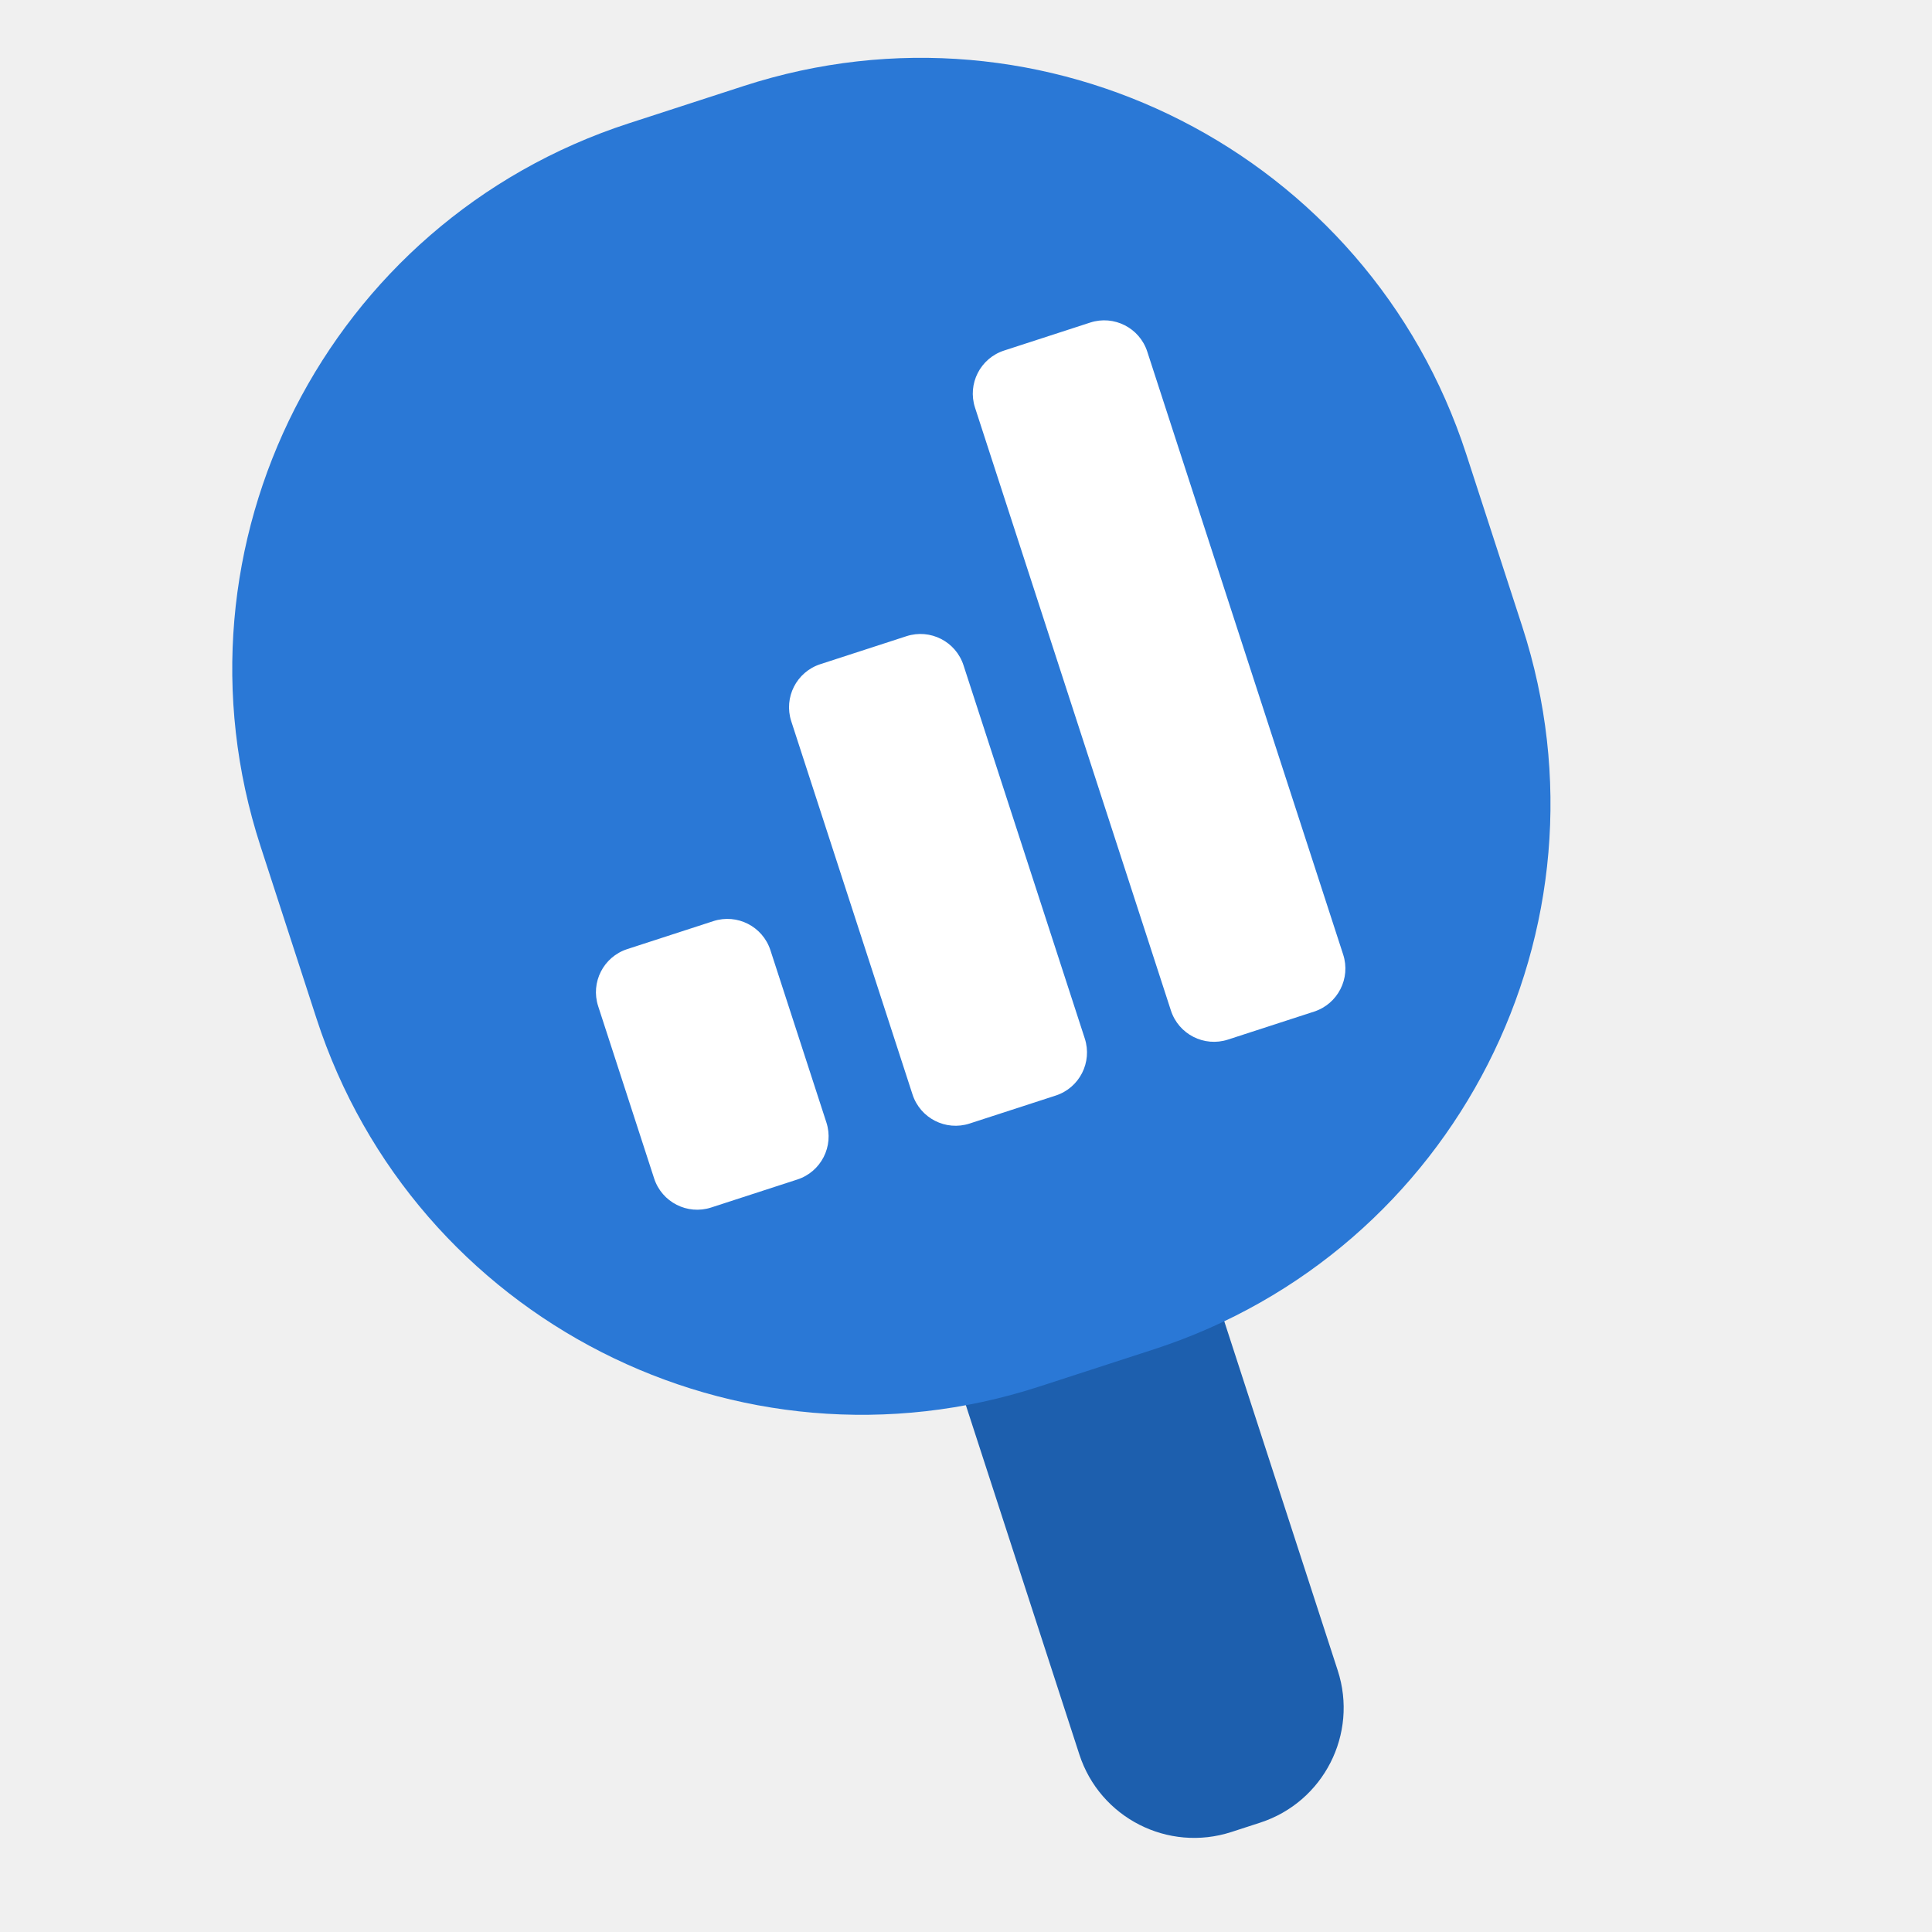
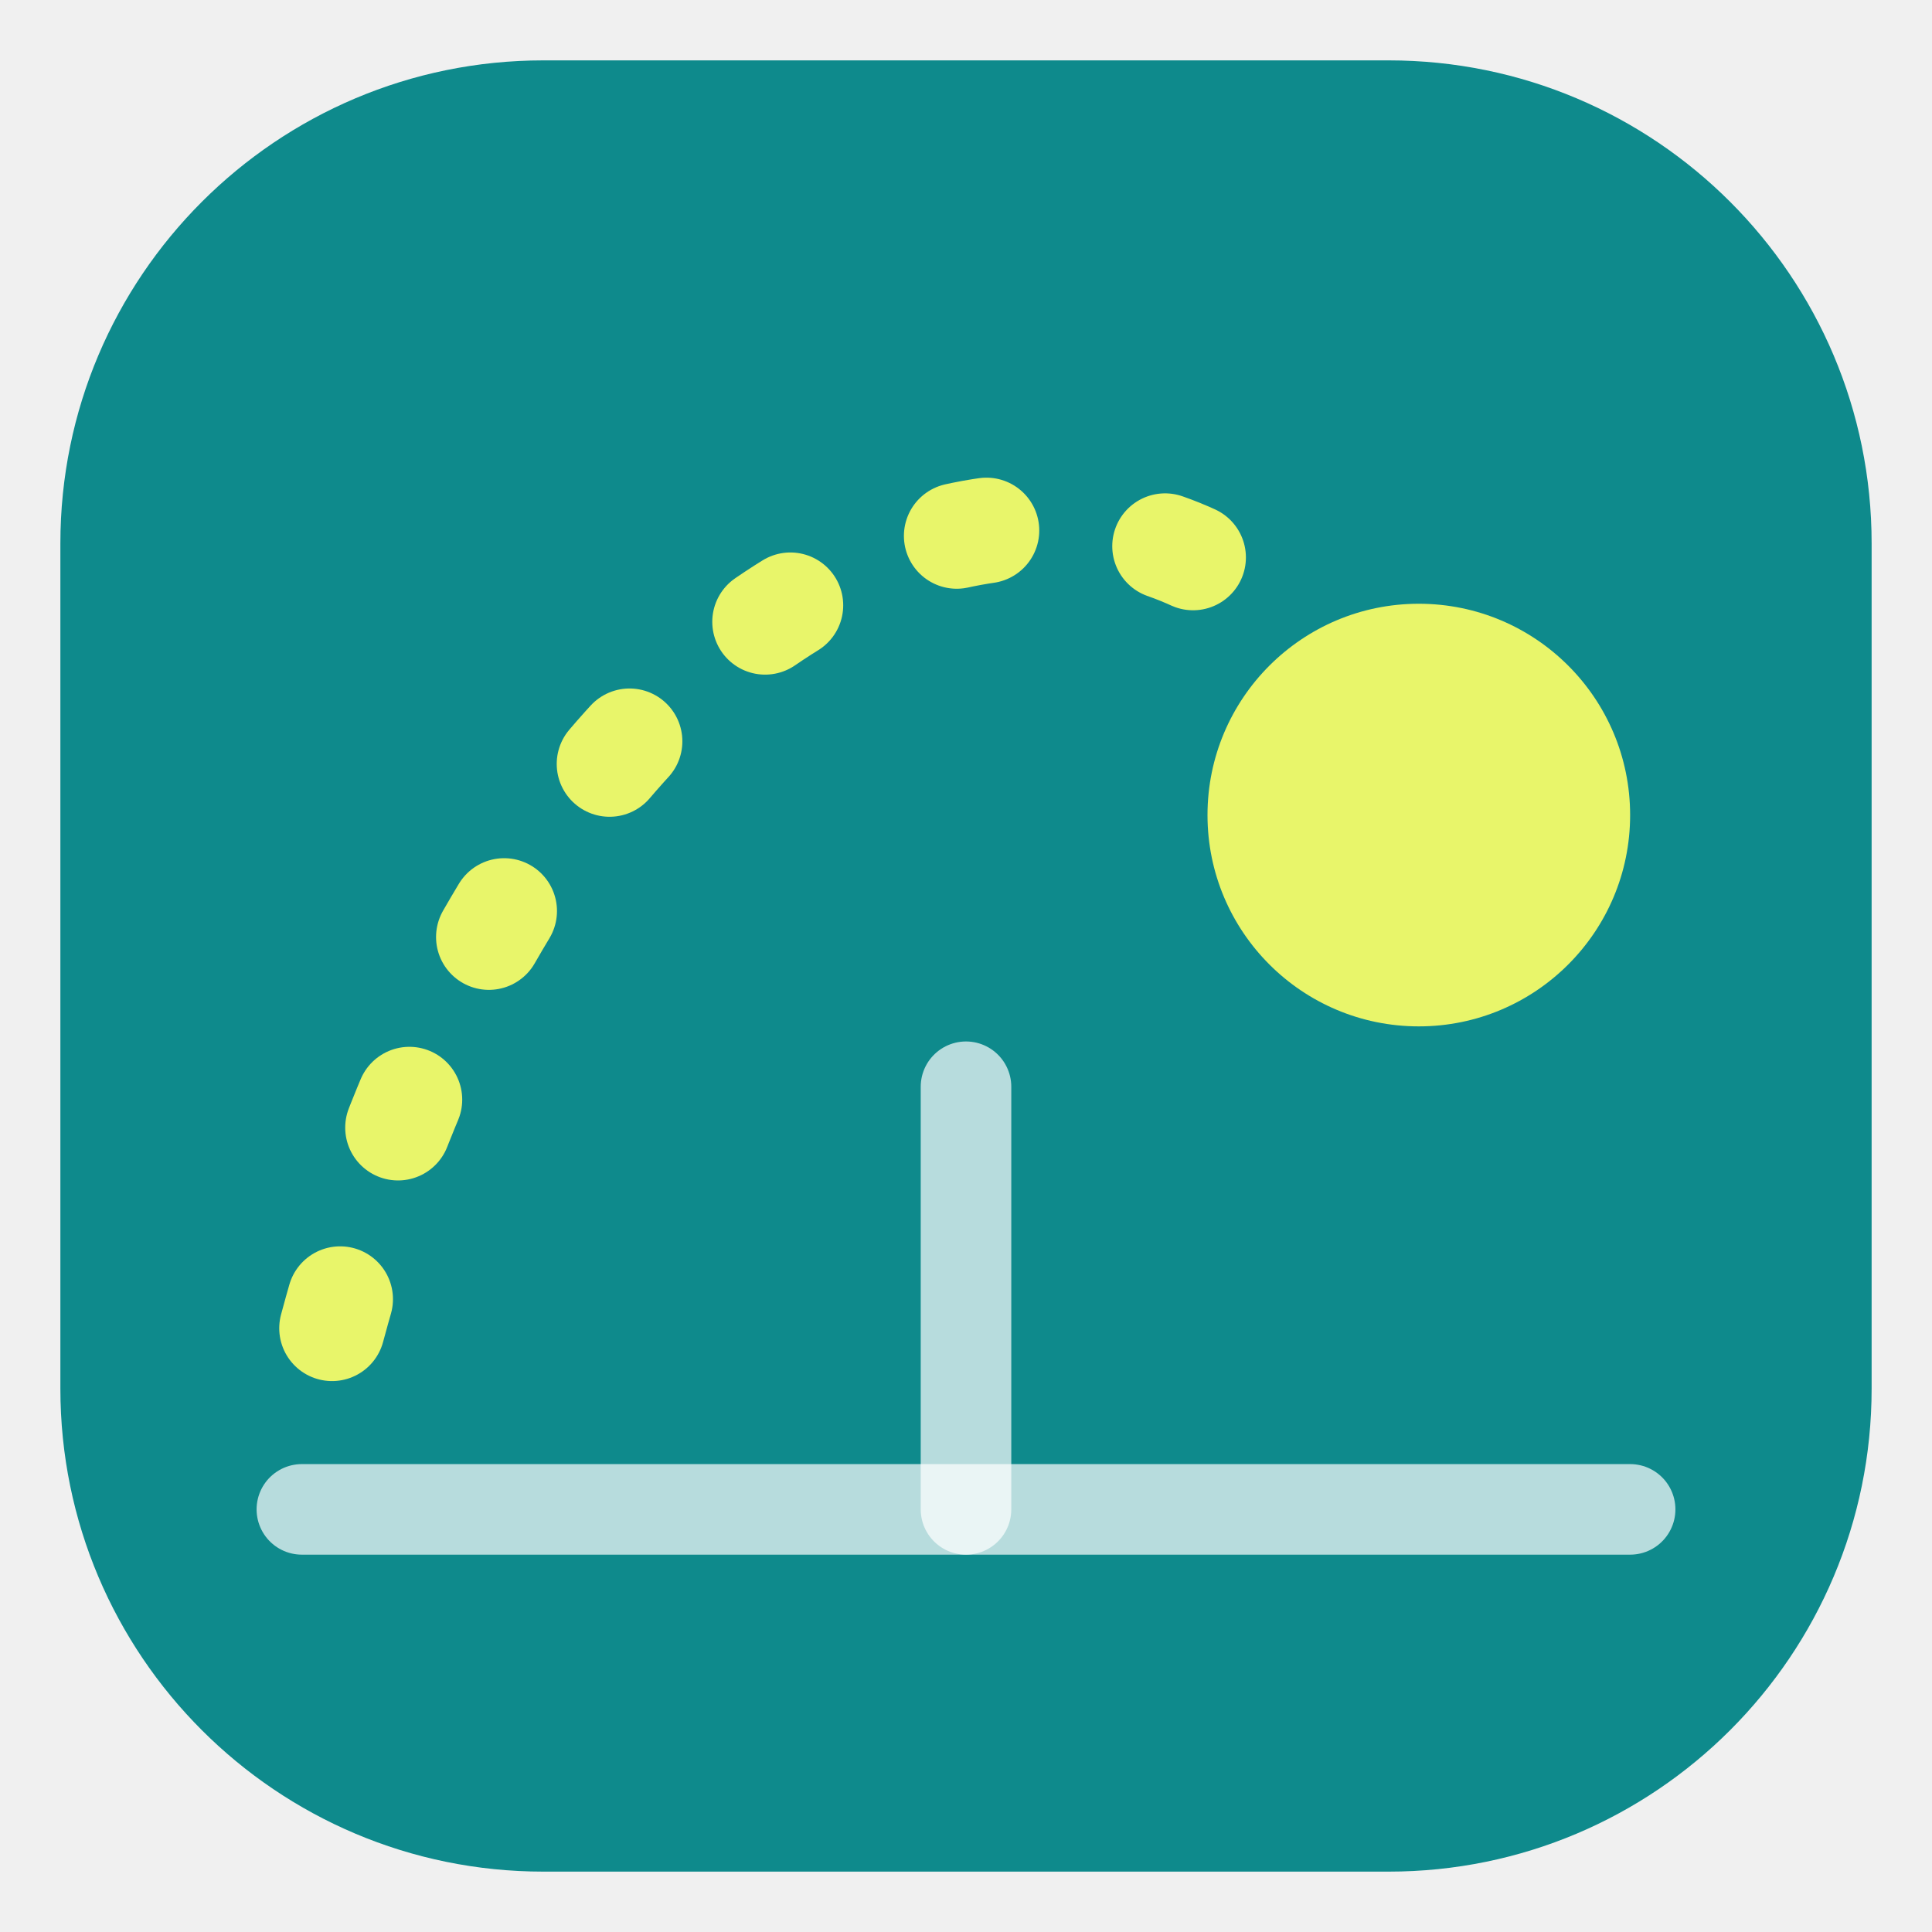
<svg xmlns="http://www.w3.org/2000/svg" viewBox="0 0 64 64">
-   <g transform="rotate(-18 32 32)">
-     <rect x="27.5" y="40" width="9" height="22" rx="4" fill="#1d5fae" />
-     <rect x="11" y="2" width="42" height="44" rx="19" fill="#2a78d6" />
-     <rect x="20" y="28" width="6" height="9" rx="1.5" fill="#fff" />
-     <rect x="29" y="21" width="6" height="16" rx="1.5" fill="#fff" />
-     <rect x="38" y="13" width="6" height="24" rx="1.5" fill="#fff" />
-   </g>
+   <rect x="2" y="2" width="60" height="60" rx="16" fill="#0e8a8c" />
+   <path d="M10 50h44" stroke="#ffffff" stroke-width="3" stroke-linecap="round" opacity=".7" />
+   <path d="M32 50V36" stroke="#ffffff" stroke-width="3" stroke-linecap="round" opacity=".7" />
+   <path d="M11 44C18 18 36 12 44 22" fill="none" stroke="#e8f56a" stroke-width="3.5" stroke-linecap="round" stroke-dasharray="1 6" />
+   <circle cx="47" cy="27" r="7" fill="#e8f56a" />
</svg>
